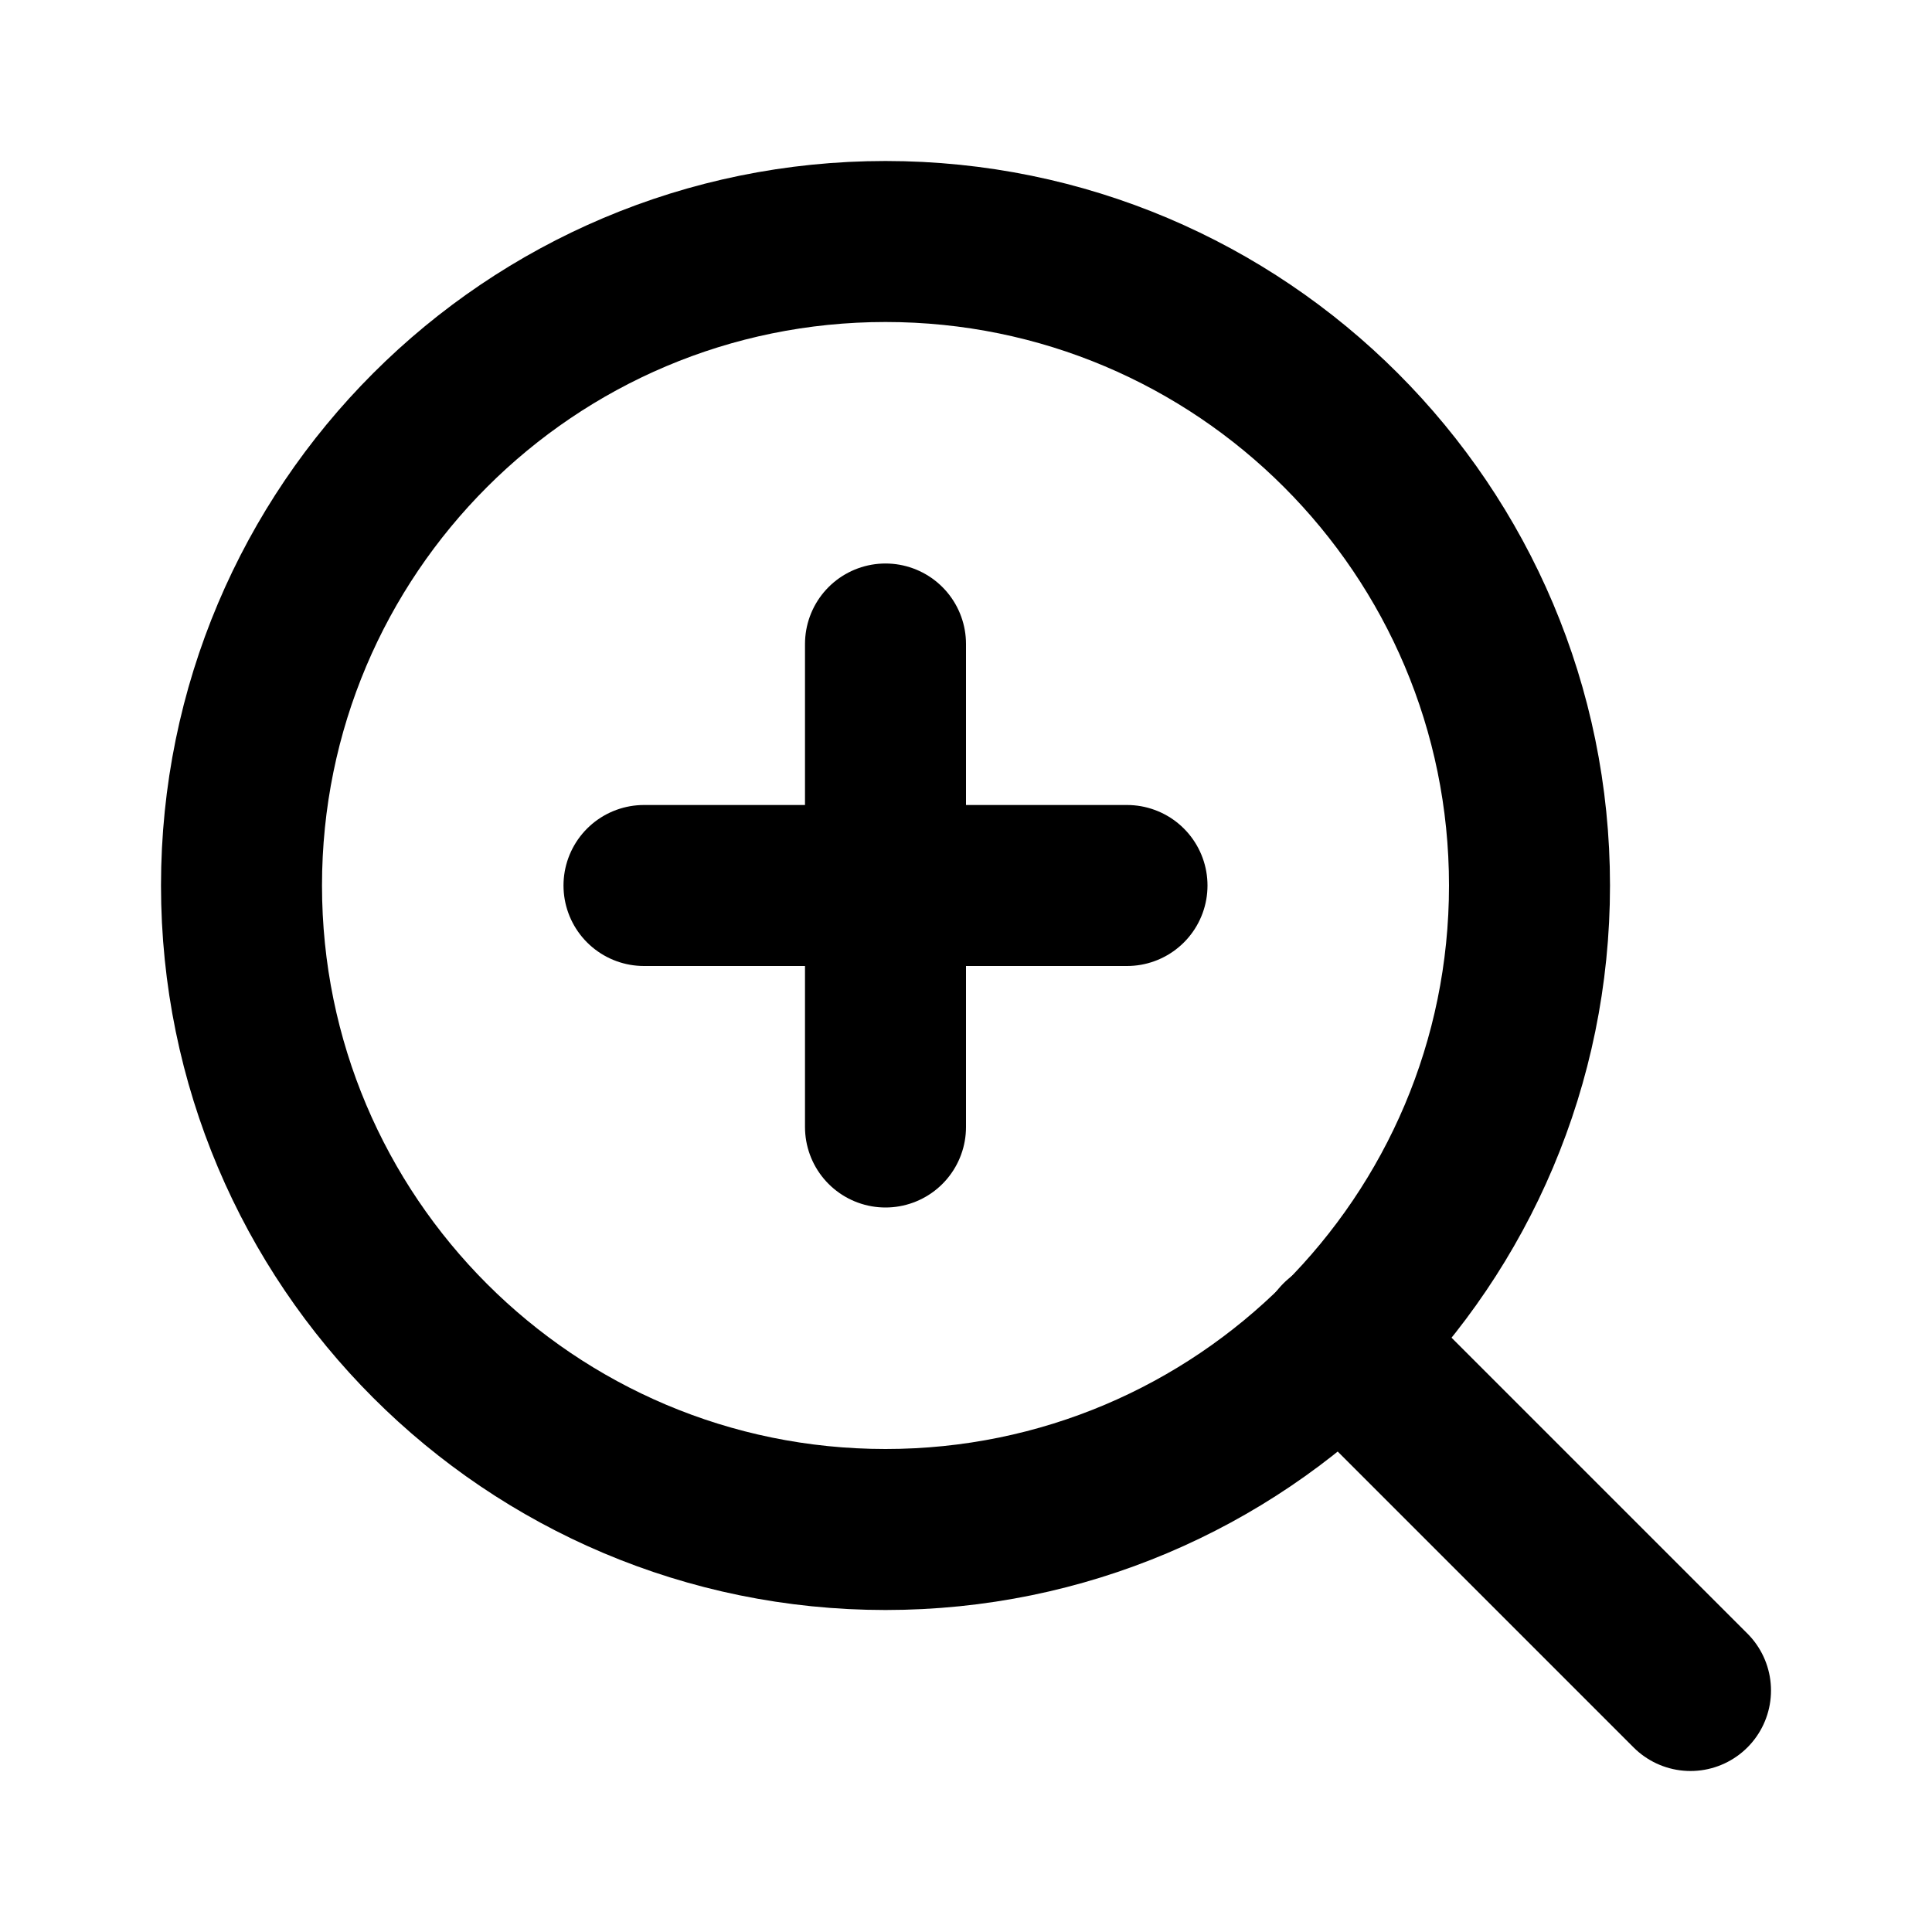
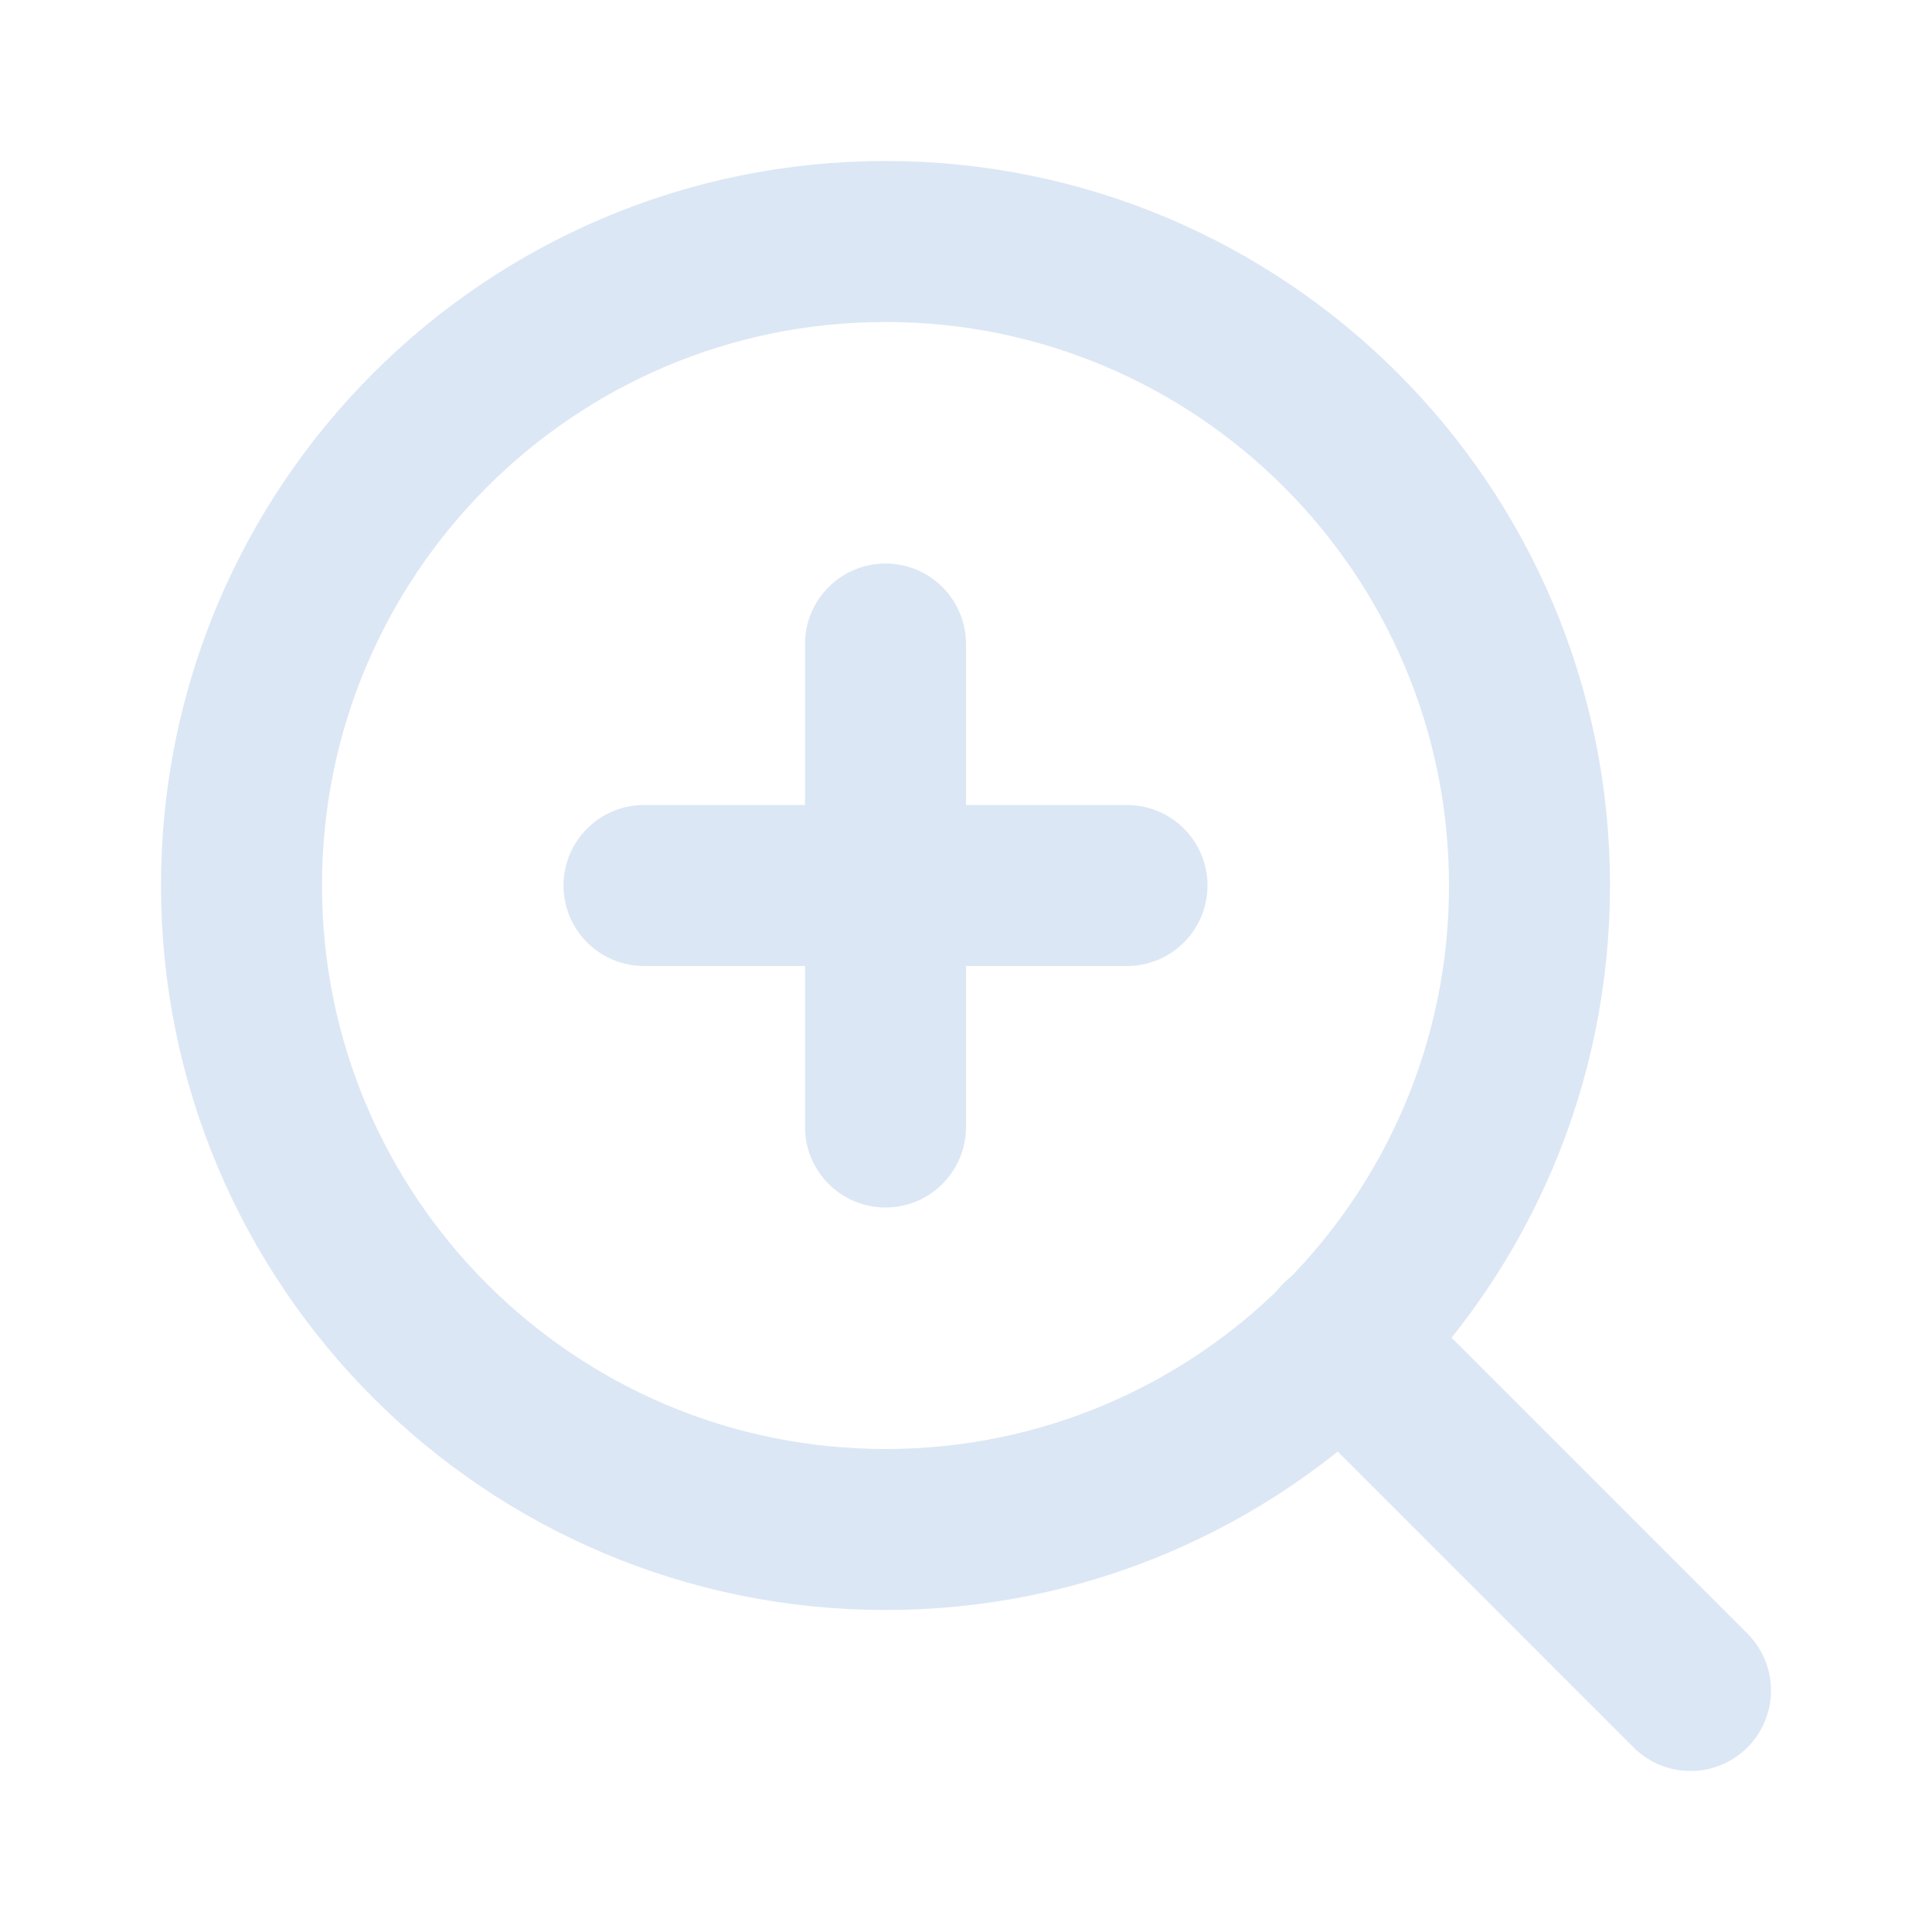
- <svg xmlns="http://www.w3.org/2000/svg" width="24" height="24" viewBox="0 0 24 24" fill="none" stroke="currentColor" stroke-width="2" stroke-linecap="round" stroke-linejoin="round">
+ <svg xmlns="http://www.w3.org/2000/svg" width="24" height="24" viewBox="0 0 24 24" fill="none" stroke="#DCE7F5" stroke-width="2" stroke-linecap="round" stroke-linejoin="round">
  <circle cx="11" cy="11" r="8" />
  <path d="m21 21-4.35-4.35M11 8v6M8 11h6" />
</svg>
